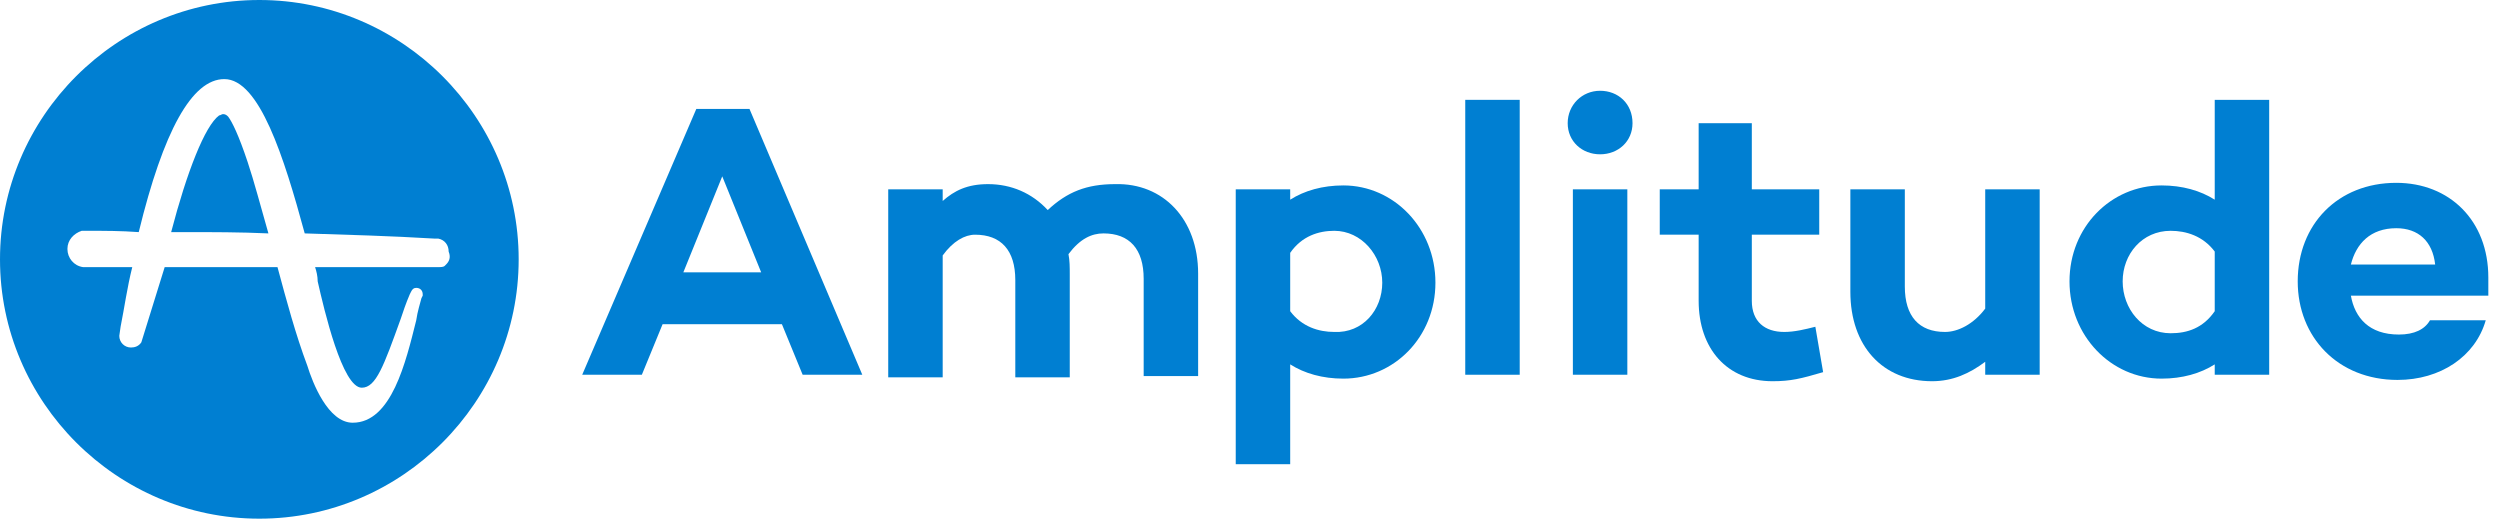
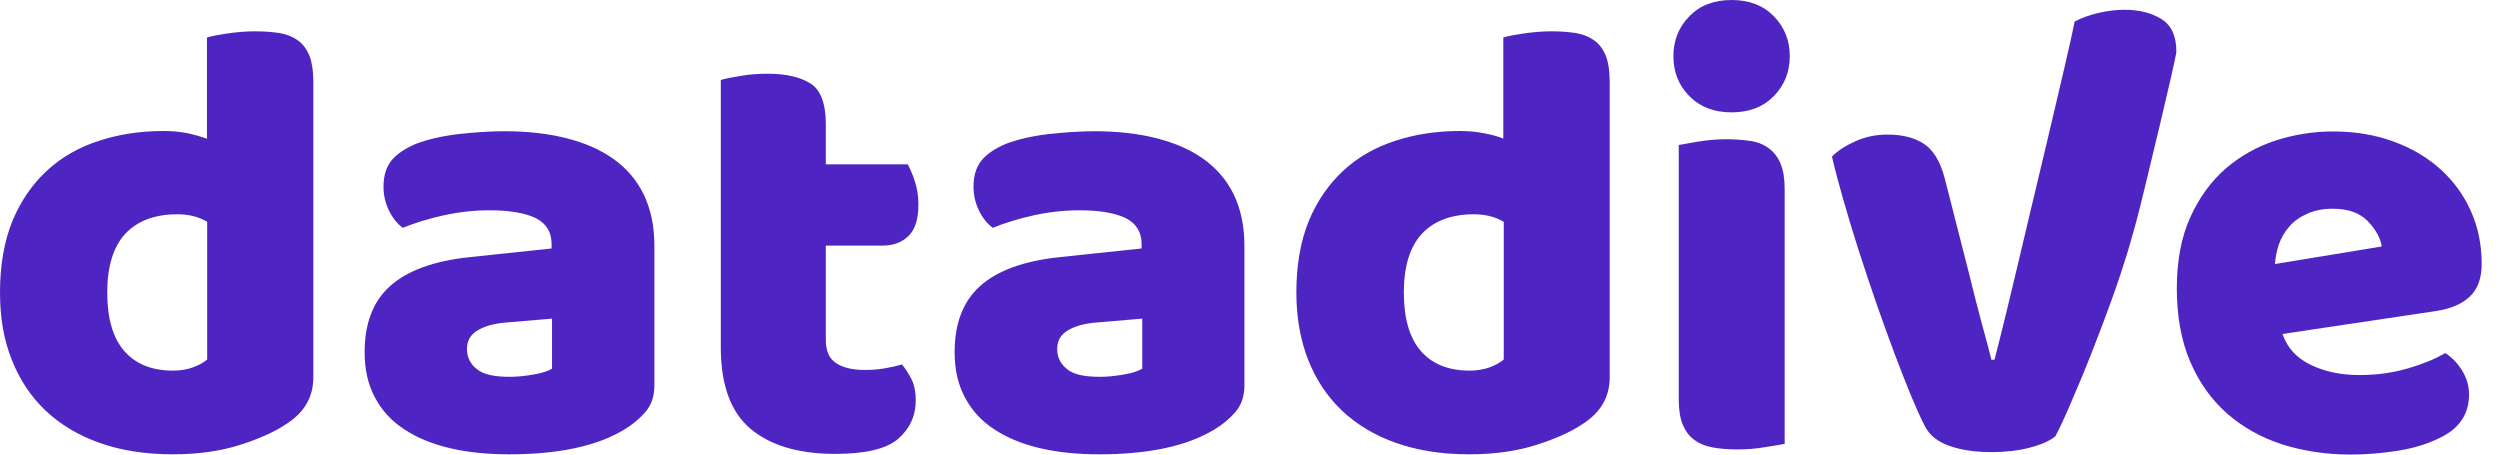
- <svg xmlns="http://www.w3.org/2000/svg" version="1.0" id="Layer_1" x="0px" y="0px" viewBox="0 0 192.8 40" style="enable-background:new 0 0 192.8 40;" xml:space="preserve">
-   <style type="text/css">
- 	.st0{fill:#007fd2;}
- </style>
-   <g>
-     <g>
-       <path class="st0" d="M17.6,9c-0.1-0.1-0.2-0.2-0.4-0.2c-0.1,0-0.2,0.1-0.3,0.1c-1.1,0.8-2.5,4.4-3.7,9l1.1,0c2.1,0,4.2,0,6.4,0.1    c-0.6-2.1-1.1-4-1.6-5.5C18.4,10.4,17.9,9.4,17.6,9z" />
-       <path class="st0" d="M20,0C9,0,0,9,0,20c0,11,9,20,20,20s20-9,20-20C40,9,31,0,20,0z M34.4,20.4C34.4,20.4,34.4,20.4,34.4,20.4    C34.4,20.4,34.3,20.4,34.4,20.4C34.3,20.4,34.3,20.4,34.4,20.4c-0.1,0.1-0.1,0.1-0.1,0.1c0,0,0,0,0,0c0,0,0,0,0,0    c-0.1,0.1-0.3,0.1-0.5,0.1c0,0-9.5,0-9.5,0c0.1,0.3,0.2,0.7,0.2,1.1c0.5,2.2,1.9,8.2,3.4,8.2l0,0l0,0l0,0c1.1,0,1.7-1.7,3-5.3l0,0    c0.2-0.6,0.4-1.2,0.7-1.9l0.1-0.2l0,0c0.1-0.2,0.2-0.3,0.4-0.3c0.3,0,0.5,0.2,0.5,0.5c0,0,0,0.1,0,0.1l0,0l-0.1,0.2    c-0.1,0.4-0.3,1-0.4,1.7c-0.8,3.2-1.9,7.9-4.9,7.9l0,0c-1.9,0-3.1-3.1-3.5-4.4c-0.9-2.4-1.6-5-2.3-7.6h-8.7l-1.8,5.8l0,0    c-0.2,0.3-0.5,0.4-0.8,0.4c-0.5,0-0.9-0.4-0.9-0.9l0,0l0.1-0.7c0.3-1.5,0.5-3,0.9-4.6H6.4l0,0c-0.7-0.1-1.2-0.7-1.2-1.4    c0-0.7,0.5-1.2,1.1-1.4c0.1,0,0.2,0,0.4,0c0.1,0,0.1,0,0.2,0c1.2,0,2.4,0,3.8,0.1c1.9-7.8,4.1-11.8,6.6-11.8c2.7,0,4.6,6,6.2,11.9    l0,0c3.2,0.1,6.7,0.2,10,0.4l0.1,0c0.1,0,0.1,0,0.2,0l0,0c0,0,0,0,0,0c0,0,0,0,0,0c0.5,0.1,0.8,0.5,0.8,1    C34.8,19.9,34.6,20.2,34.4,20.4z" />
-     </g>
-     <g>
-       <path class="st0" d="M51.1,25l-1.6,3.9h-4.6l8.8-20.5h4.1l8.7,20.5h-4.6L60.3,25H51.1z M55.7,13.6l-3,7.4h6L55.7,13.6z" />
-       <path class="st0" d="M92.4,21.1v7.9h-4.2v-7.5c0-2.3-1.1-3.5-3.1-3.5c-0.9,0-1.8,0.4-2.7,1.6c0.1,0.5,0.1,1,0.1,1.6v7.9h-4.2v-7.5    c0-2.3-1.1-3.5-3.1-3.5c-0.8,0-1.7,0.5-2.5,1.6v9.4h-4.2V14.6h4.2v0.9c0.9-0.8,1.9-1.3,3.5-1.3c1.8,0,3.4,0.7,4.6,2    c1.5-1.4,3-2,5.2-2C89.7,14.1,92.4,16.9,92.4,21.1z" />
-       <path class="st0" d="M110.7,21.8c0,4.2-3.2,7.4-7.1,7.4c-1.6,0-3-0.4-4.1-1.1v7.7h-4.2V14.6h4.2v0.8c1.1-0.7,2.5-1.1,4.1-1.1    C107.5,14.3,110.7,17.6,110.7,21.8z M106.6,21.8c0-2.1-1.6-4-3.7-4c-1.2,0-2.5,0.4-3.4,1.7V24c0.9,1.2,2.2,1.6,3.4,1.6    C105.1,25.7,106.6,23.9,106.6,21.8z" />
-       <path class="st0" d="M117.2,28.9H113V7.7h4.2V28.9z" />
-       <path class="st0" d="M120.9,9.5c0-1.4,1.1-2.5,2.5-2.5c1.4,0,2.5,1,2.5,2.5c0,1.4-1.1,2.4-2.5,2.4C122,11.9,120.9,10.9,120.9,9.5z     M125.5,14.6v14.3h-4.2V14.6H125.5z" />
-       <path class="st0" d="M140.6,28.7c-1.7,0.5-2.5,0.7-3.9,0.7c-3.5,0-5.7-2.5-5.7-6.2v-5.1h-3v-3.5h3V9.5h4.1v5.1h5.2v3.5h-5.2v5.1    c0,1.6,1,2.4,2.5,2.4c0.8,0,1.6-0.2,2.4-0.4L140.6,28.7z" />
-       <path class="st0" d="M157.3,28.9h-4.2v-1c-1.2,0.9-2.5,1.5-4.1,1.5c-3.8,0-6.3-2.7-6.3-6.9v-7.9h4.2v7.5c0,2.3,1.1,3.5,3.1,3.5    c1,0,2.2-0.6,3.1-1.8v-9.2h4.2V28.9z" />
-       <path class="st0" d="M175,28.9h-4.2v-0.8c-1.1,0.7-2.5,1.1-4.1,1.1c-3.9,0-7.1-3.3-7.1-7.5c0-4.2,3.2-7.4,7.1-7.4    c1.6,0,3,0.4,4.1,1.1V7.7h4.2V28.9z M170.8,24v-4.6c-0.9-1.2-2.2-1.6-3.4-1.6c-2.2,0-3.7,1.8-3.7,3.9c0,2.1,1.5,4,3.7,4    C168.7,25.7,169.9,25.3,170.8,24z" />
-       <path class="st0" d="M191.9,22.8h-10.6c0.3,1.7,1.4,3,3.7,3c1.2,0,2-0.4,2.4-1.1h4.3c-0.8,2.8-3.5,4.6-6.8,4.6    c-4.6,0-7.7-3.3-7.7-7.6c0-4.4,3.1-7.6,7.6-7.6c4.1,0,7.1,2.9,7.1,7.3C191.9,22.1,191.9,22.4,191.9,22.8z M181.3,20.4h6.5    c-0.2-1.8-1.3-2.8-3-2.8C182.8,17.6,181.7,18.8,181.3,20.4z" />
+ <svg xmlns="http://www.w3.org/2000/svg" width="110px" height="20px" viewBox="0 0 110 20" version="1.1">
+   <g id="Page-1" stroke="none" stroke-width="1" fill="none" fill-rule="evenodd">
+     <g id="logo-composition" transform="translate(-37, -3)" fill="#4E25C3" fill-rule="nonzero">
+       <g id="typo" transform="translate(37, 3)">
+         <path d="M11.226,1.378 C11.627,1.378 11.988,1.407 12.311,1.456 C12.633,1.514 12.897,1.622 13.122,1.788 C13.346,1.954 13.503,2.179 13.62,2.462 C13.727,2.745 13.786,3.117 13.786,3.576 L13.786,16.61 C13.786,17.469 13.386,18.163 12.575,18.671 C12.047,19.023 11.353,19.326 10.513,19.59 C9.673,19.853 8.696,19.99 7.601,19.99 C6.409,19.99 5.344,19.824 4.397,19.492 C3.449,19.16 2.658,18.681 2.003,18.065 C1.348,17.44 0.86,16.698 0.518,15.828 C0.166,14.958 -8.61533067e-14,13.972 -8.61533067e-14,12.868 C-8.61533067e-14,11.656 0.186,10.611 0.547,9.721 C0.918,8.832 1.426,8.1 2.071,7.504 C2.716,6.908 3.478,6.478 4.358,6.194 C5.227,5.911 6.165,5.764 7.181,5.764 C7.553,5.764 7.904,5.794 8.256,5.862 C8.598,5.94 8.881,6.019 9.106,6.106 L9.106,1.651 C9.292,1.592 9.585,1.534 9.985,1.475 C10.386,1.417 10.796,1.378 11.226,1.378 Z M22.198,5.774 C23.185,5.774 24.094,5.872 24.905,6.077 C25.726,6.282 26.419,6.585 26.996,6.996 C27.572,7.406 28.022,7.934 28.325,8.559 C28.627,9.184 28.793,9.936 28.793,10.796 L28.793,16.961 C28.793,17.44 28.657,17.831 28.393,18.134 C28.129,18.437 27.807,18.701 27.445,18.915 C26.253,19.629 24.573,19.99 22.413,19.99 C21.436,19.99 20.567,19.902 19.785,19.717 C19.004,19.531 18.339,19.257 17.782,18.886 C17.225,18.525 16.795,18.056 16.493,17.479 C16.19,16.913 16.043,16.248 16.043,15.496 C16.043,14.235 16.414,13.258 17.167,12.584 C17.919,11.91 19.082,11.48 20.664,11.314 L24.27,10.933 L24.27,10.738 C24.27,10.21 24.035,9.829 23.566,9.594 C23.097,9.37 22.423,9.253 21.544,9.253 C20.85,9.253 20.166,9.331 19.512,9.477 C18.847,9.624 18.251,9.809 17.724,10.024 C17.489,9.858 17.284,9.604 17.118,9.272 C16.952,8.93 16.874,8.578 16.874,8.217 C16.874,7.738 16.991,7.357 17.216,7.074 C17.44,6.79 17.802,6.546 18.271,6.341 C18.798,6.136 19.433,5.989 20.156,5.901 C20.87,5.823 21.554,5.774 22.198,5.774 Z M24.289,14.02 L22.306,14.187 C21.788,14.226 21.368,14.333 21.046,14.519 C20.713,14.704 20.547,14.978 20.547,15.349 C20.547,15.721 20.694,16.014 20.977,16.238 C21.26,16.473 21.739,16.58 22.413,16.58 C22.726,16.58 23.068,16.551 23.449,16.483 C23.82,16.424 24.104,16.336 24.289,16.219 L24.289,14.02 Z M7.807,9.428 C6.82,9.428 6.058,9.712 5.52,10.278 C4.993,10.845 4.719,11.705 4.719,12.868 C4.719,14.001 4.963,14.861 5.462,15.437 C5.96,16.014 6.673,16.307 7.611,16.307 C7.943,16.307 8.236,16.258 8.5,16.16 C8.764,16.063 8.969,15.945 9.116,15.818 L9.116,9.761 C8.764,9.546 8.324,9.428 7.807,9.428 Z" id="da" />
+         <path d="M48.159,5.774 C49.145,5.774 50.054,5.872 50.865,6.077 C51.686,6.282 52.379,6.585 52.956,6.996 C53.532,7.406 53.982,7.934 54.285,8.559 C54.587,9.184 54.754,9.936 54.754,10.796 L54.754,16.961 C54.754,17.44 54.617,17.831 54.353,18.134 C54.089,18.437 53.767,18.701 53.405,18.915 C52.213,19.629 50.533,19.99 48.373,19.99 C47.396,19.99 46.527,19.902 45.745,19.717 C44.964,19.531 44.299,19.257 43.742,18.886 C43.185,18.525 42.755,18.056 42.453,17.479 C42.15,16.913 42.003,16.248 42.003,15.496 C42.003,14.235 42.374,13.258 43.127,12.584 C43.879,11.91 45.042,11.48 46.625,11.314 L50.23,10.933 L50.23,10.738 C50.23,10.21 49.995,9.829 49.526,9.594 C49.057,9.37 48.383,9.253 47.504,9.253 C46.81,9.253 46.126,9.331 45.472,9.477 C44.807,9.624 44.211,9.809 43.684,10.024 C43.449,9.858 43.244,9.604 43.078,9.272 C42.912,8.93 42.834,8.578 42.834,8.217 C42.834,7.738 42.951,7.357 43.176,7.074 C43.4,6.79 43.762,6.546 44.231,6.341 C44.758,6.136 45.393,5.989 46.116,5.901 C46.84,5.823 47.523,5.774 48.159,5.774 Z M68.266,1.378 C68.667,1.378 69.028,1.407 69.351,1.456 C69.673,1.514 69.937,1.622 70.162,1.788 C70.386,1.954 70.543,2.179 70.66,2.462 C70.767,2.745 70.826,3.117 70.826,3.576 L70.826,16.61 C70.826,17.469 70.425,18.163 69.614,18.671 C69.087,19.023 68.393,19.326 67.553,19.59 C66.713,19.853 65.736,19.99 64.641,19.99 C63.449,19.99 62.384,19.824 61.437,19.492 C60.489,19.16 59.697,18.681 59.043,18.065 C58.388,17.44 57.9,16.698 57.558,15.828 C57.216,14.958 57.04,13.972 57.04,12.868 C57.04,11.656 57.225,10.611 57.587,9.721 C57.958,8.832 58.466,8.1 59.111,7.504 C59.756,6.908 60.518,6.478 61.397,6.194 C62.267,5.911 63.205,5.764 64.221,5.764 C64.592,5.764 64.944,5.794 65.296,5.862 C65.648,5.931 65.931,6.009 66.146,6.097 L66.146,1.651 C66.332,1.592 66.625,1.534 67.025,1.475 C67.426,1.417 67.836,1.378 68.266,1.378 Z M33.776,3.244 C34.587,3.244 35.213,3.39 35.662,3.674 C36.112,3.957 36.336,4.563 36.336,5.472 L36.336,7.23 L39.942,7.23 C40.049,7.435 40.157,7.68 40.254,7.983 C40.352,8.285 40.411,8.618 40.411,8.989 C40.411,9.634 40.264,10.093 39.981,10.376 C39.697,10.66 39.316,10.806 38.838,10.806 L36.336,10.806 L36.336,14.959 C36.336,15.437 36.483,15.779 36.786,15.975 C37.089,16.18 37.519,16.278 38.066,16.278 C38.339,16.278 38.623,16.258 38.916,16.209 C39.209,16.16 39.463,16.102 39.688,16.033 C39.854,16.239 39.99,16.463 40.117,16.708 C40.235,16.952 40.293,17.255 40.293,17.606 C40.293,18.3 40.03,18.867 39.512,19.316 C38.994,19.756 38.066,19.971 36.747,19.971 C35.135,19.971 33.894,19.6 33.024,18.867 C32.155,18.134 31.715,16.942 31.715,15.291 L31.715,3.517 C31.92,3.459 32.203,3.4 32.584,3.342 C32.956,3.273 33.356,3.244 33.776,3.244 Z M75.946,6.126 C76.346,6.126 76.708,6.155 77.03,6.204 C77.353,6.253 77.626,6.37 77.841,6.536 C78.066,6.703 78.232,6.927 78.349,7.211 C78.466,7.494 78.525,7.865 78.525,8.324 L78.525,19.531 C78.32,19.57 78.027,19.619 77.636,19.678 C77.245,19.746 76.845,19.775 76.444,19.775 C76.043,19.775 75.682,19.746 75.359,19.687 C75.037,19.629 74.773,19.521 74.548,19.355 C74.324,19.189 74.158,18.964 74.04,18.681 C73.923,18.398 73.865,18.026 73.865,17.567 L73.865,6.38 C74.07,6.341 74.363,6.292 74.754,6.224 C75.144,6.165 75.545,6.126 75.946,6.126 Z M50.259,14.02 L48.276,14.187 C47.758,14.226 47.338,14.333 47.015,14.519 C46.683,14.704 46.517,14.978 46.517,15.349 C46.517,15.721 46.664,16.014 46.947,16.238 C47.221,16.473 47.699,16.58 48.383,16.58 C48.696,16.58 49.038,16.551 49.419,16.483 C49.79,16.424 50.074,16.336 50.259,16.219 L50.259,14.02 Z M64.856,9.428 C63.869,9.428 63.107,9.712 62.57,10.278 C62.042,10.845 61.769,11.705 61.769,12.868 C61.769,14.001 62.013,14.861 62.511,15.437 C63.01,16.014 63.723,16.307 64.661,16.307 C64.993,16.307 65.286,16.258 65.55,16.16 C65.814,16.063 66.019,15.945 66.165,15.818 L66.165,9.761 C65.814,9.546 65.364,9.428 64.856,9.428 Z M76.19,-5.15143483e-14 C76.962,-5.15143483e-14 77.577,0.234 78.046,0.713 C78.515,1.192 78.75,1.778 78.75,2.472 C78.75,3.166 78.515,3.752 78.046,4.231 C77.577,4.709 76.962,4.944 76.19,4.944 C75.418,4.944 74.803,4.709 74.334,4.231 C73.865,3.762 73.63,3.175 73.63,2.472 C73.63,1.778 73.865,1.192 74.334,0.713 C74.803,0.234 75.418,-5.15143483e-14 76.19,-5.15143483e-14 Z" id="tadi" />
+         <path d="M102.648,5.784 C103.616,5.784 104.505,5.931 105.306,6.224 C106.107,6.517 106.791,6.917 107.367,7.435 C107.944,7.953 108.393,8.559 108.716,9.282 C109.038,9.995 109.194,10.777 109.194,11.617 C109.194,12.242 109.019,12.721 108.677,13.043 C108.325,13.376 107.846,13.581 107.221,13.679 L100.43,14.695 C100.636,15.3 101.046,15.75 101.671,16.053 C102.297,16.356 103.01,16.502 103.821,16.502 C104.573,16.502 105.286,16.404 105.951,16.209 C106.615,16.014 107.162,15.789 107.592,15.535 C107.885,15.721 108.129,15.975 108.335,16.307 C108.54,16.639 108.638,16.991 108.638,17.352 C108.638,18.173 108.257,18.788 107.485,19.199 C106.898,19.511 106.234,19.717 105.501,19.834 C104.768,19.951 104.055,20 103.42,20 C102.336,20 101.339,19.844 100.411,19.551 C99.483,19.248 98.681,18.798 97.988,18.192 C97.304,17.587 96.757,16.825 96.366,15.906 C95.975,14.988 95.78,13.913 95.78,12.692 C95.78,11.48 95.975,10.445 96.366,9.575 C96.757,8.705 97.275,7.992 97.919,7.425 C98.564,6.869 99.297,6.458 100.118,6.185 C100.938,5.921 101.788,5.784 102.648,5.784 Z M93.484,0.43 C94.128,0.43 94.666,0.567 95.105,0.84 C95.545,1.114 95.76,1.593 95.76,2.267 C95.76,2.56 94.314,8.49 94.177,9.047 C94.041,9.604 93.865,10.239 93.659,10.943 C93.445,11.646 93.2,12.399 92.917,13.18 C92.634,13.972 92.34,14.734 92.047,15.486 C91.754,16.238 91.461,16.942 91.178,17.587 C90.904,18.241 90.66,18.779 90.435,19.199 C90.181,19.404 89.8,19.57 89.312,19.697 C88.813,19.824 88.256,19.893 87.631,19.893 C86.918,19.893 86.302,19.805 85.775,19.619 C85.247,19.433 84.886,19.14 84.69,18.74 C84.524,18.427 84.329,17.987 84.094,17.43 C83.86,16.873 83.625,16.248 83.361,15.564 C83.107,14.88 82.834,14.138 82.56,13.346 C82.287,12.555 82.023,11.773 81.779,11.011 C81.534,10.239 81.31,9.497 81.104,8.784 C80.899,8.07 80.733,7.435 80.606,6.888 C80.86,6.634 81.202,6.409 81.642,6.214 C82.072,6.019 82.541,5.921 83.059,5.921 C83.703,5.921 84.231,6.058 84.641,6.321 C85.052,6.585 85.364,7.083 85.56,7.816 L86.635,12.027 C86.84,12.858 87.025,13.6 87.211,14.275 C87.397,14.939 87.533,15.467 87.621,15.828 L87.758,15.828 C88.11,14.47 88.471,12.965 88.862,11.314 C89.243,9.663 90.973,2.54 91.285,0.948 C91.598,0.782 91.95,0.655 92.34,0.567 C92.731,0.479 93.112,0.43 93.484,0.43 Z M102.648,9.184 C102.209,9.184 101.828,9.262 101.505,9.409 C101.183,9.555 100.919,9.741 100.724,9.976 C100.518,10.21 100.372,10.464 100.274,10.747 C100.176,11.031 100.118,11.324 100.098,11.617 L104.798,10.845 C104.739,10.474 104.544,10.112 104.192,9.741 C103.84,9.37 103.322,9.184 102.648,9.184 Z" id="ve" />
+       </g>
    </g>
  </g>
</svg>
